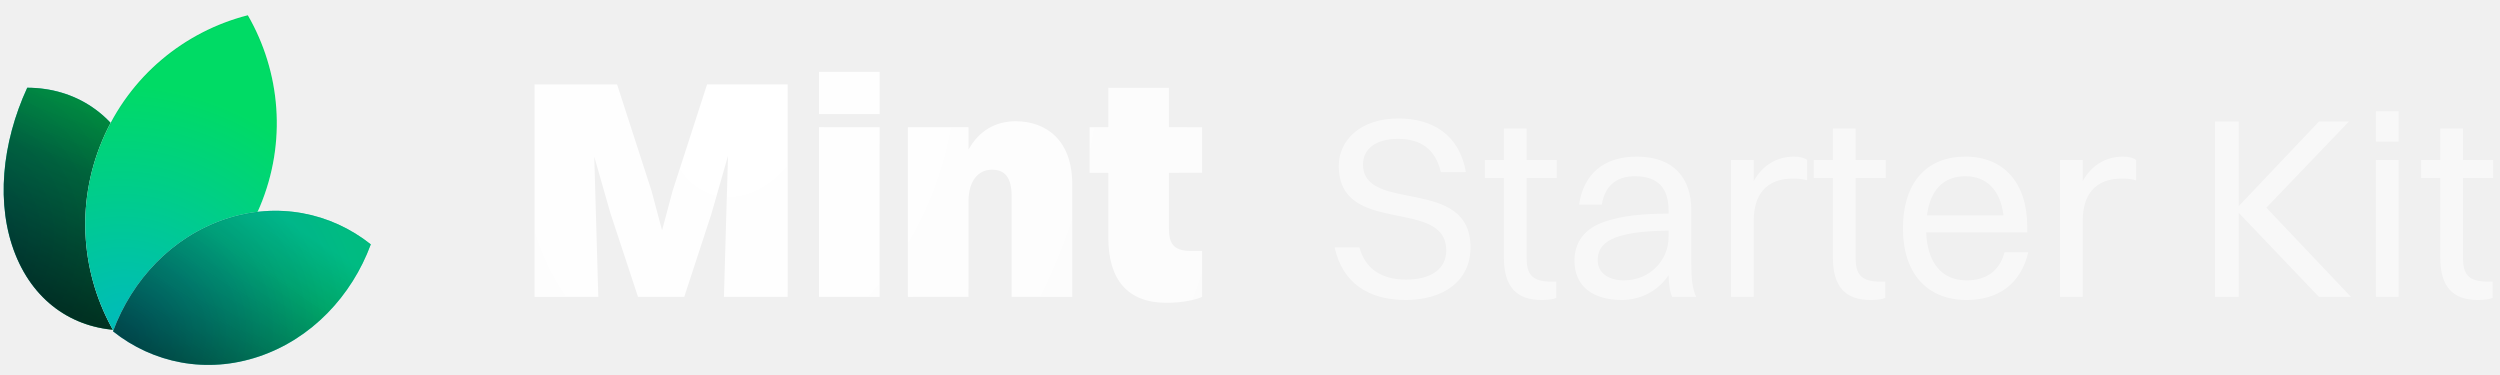
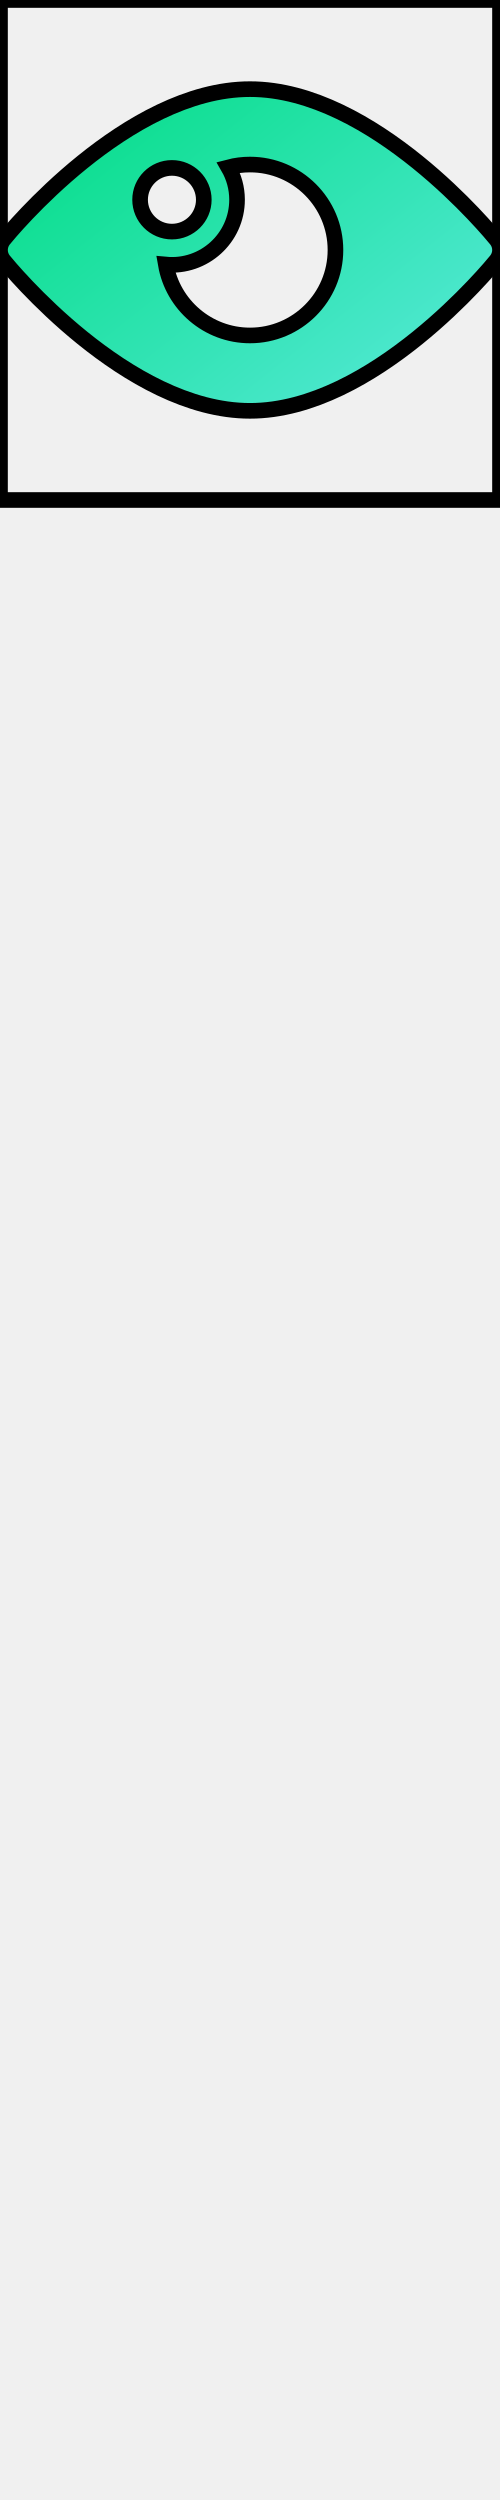
- <svg xmlns="http://www.w3.org/2000/svg" width="160" height="24" viewBox="0 0 160 24" fill="none">
-   <path d="M7.953 21.139C4.896 21.13 2.255 19.458 0.987 16.29C-0.28 13.121 0.109 9.163 1.744 5.615C4.801 5.624 7.442 7.296 8.71 10.465C9.977 13.633 9.588 17.591 7.953 21.139Z" fill="white" />
-   <path d="M7.953 21.139C4.896 21.13 2.255 19.458 0.987 16.29C-0.28 13.121 0.109 9.163 1.744 5.615C4.801 5.624 7.442 7.296 8.71 10.465C9.977 13.633 9.588 17.591 7.953 21.139Z" fill="url(#paint0_radial_115_109)" />
-   <path d="M7.953 21.139C4.896 21.13 2.255 19.458 0.987 16.29C-0.28 13.121 0.109 9.163 1.744 5.615C4.801 5.624 7.442 7.296 8.71 10.465C9.977 13.633 9.588 17.591 7.953 21.139Z" fill="black" fill-opacity="0.5" style="mix-blend-mode:hard-light" />
-   <path d="M7.953 21.139C4.896 21.13 2.255 19.458 0.987 16.29C-0.28 13.121 0.109 9.163 1.744 5.615C4.801 5.624 7.442 7.296 8.71 10.465C9.977 13.633 9.588 17.591 7.953 21.139Z" fill="url(#paint1_linear_115_109)" fill-opacity="0.5" style="mix-blend-mode:hard-light" />
-   <path d="M7.935 21.111C4.897 21.096 2.274 19.431 1.013 16.279C-0.248 13.124 0.136 9.182 1.762 5.643C4.8 5.659 7.423 7.324 8.684 10.476C9.945 13.63 9.561 17.572 7.935 21.111Z" stroke="url(#paint2_linear_115_109)" stroke-opacity="0.05" stroke-width="0.056" />
-   <path d="M7.31 21.257C11.354 20.221 14.884 17.375 16.628 13.236C18.373 9.097 17.945 4.587 15.86 0.976C11.816 2.012 8.287 4.858 6.542 8.998C4.797 13.137 5.225 17.646 7.31 21.257Z" fill="white" />
-   <path d="M7.31 21.257C11.354 20.221 14.884 17.375 16.628 13.236C18.373 9.097 17.945 4.587 15.86 0.976C11.816 2.012 8.287 4.858 6.542 8.998C4.797 13.137 5.225 17.646 7.31 21.257Z" fill="url(#paint3_radial_115_109)" />
-   <path d="M16.602 13.225C14.864 17.349 11.351 20.187 7.324 21.225C5.253 17.624 4.829 13.132 6.568 9.009C8.306 4.885 11.819 2.047 15.846 1.009C17.918 4.61 18.341 9.101 16.602 13.225Z" stroke="url(#paint4_linear_115_109)" stroke-opacity="0.05" stroke-width="0.056" />
-   <path d="M7.234 21.207C9.789 23.237 13.21 23.951 16.577 22.814C19.944 21.677 22.506 18.945 23.73 15.638C21.175 13.608 17.754 12.894 14.387 14.031C11.02 15.168 8.458 17.901 7.234 21.207Z" fill="white" />
-   <path d="M7.234 21.207C9.789 23.237 13.21 23.951 16.577 22.814C19.944 21.677 22.506 18.945 23.73 15.638C21.175 13.608 17.754 12.894 14.387 14.031C11.02 15.168 8.458 17.901 7.234 21.207Z" fill="url(#paint5_radial_115_109)" />
-   <path d="M7.234 21.207C9.789 23.237 13.21 23.951 16.577 22.814C19.944 21.677 22.506 18.945 23.73 15.638C21.175 13.608 17.754 12.894 14.387 14.031C11.02 15.168 8.458 17.901 7.234 21.207Z" fill="black" fill-opacity="0.2" style="mix-blend-mode:hard-light" />
-   <path d="M7.234 21.207C9.789 23.237 13.21 23.951 16.577 22.814C19.944 21.677 22.506 18.945 23.73 15.638C21.175 13.608 17.754 12.894 14.387 14.031C11.02 15.168 8.458 17.901 7.234 21.207Z" fill="url(#paint6_linear_115_109)" fill-opacity="0.5" style="mix-blend-mode:hard-light" />
-   <path d="M16.568 22.787C13.218 23.918 9.814 23.212 7.267 21.198C8.492 17.907 11.044 15.189 14.396 14.058C17.747 12.927 21.15 13.633 23.697 15.648C22.472 18.938 19.92 21.656 16.568 22.787Z" stroke="url(#paint7_linear_115_109)" stroke-opacity="0.05" stroke-width="0.056" />
-   <path d="M34.212 19V5.4H39.492L41.692 12.2L42.372 14.74L43.052 12.2L45.252 5.4H50.412V19H46.332L46.592 9.98L45.532 13.68L43.792 19H40.832L39.052 13.6L38.032 10.02L38.292 19H34.212ZM52.416 7.3V4.6H56.295V7.3H52.416ZM52.416 19V8.14H56.295V19H52.416ZM58.104 19V8.14H61.984V9.58C62.664 8.34 63.744 7.76 65.004 7.76C66.964 7.76 68.624 8.98 68.624 11.78V19H64.744V12.56C64.744 11.34 64.304 10.86 63.484 10.86C62.604 10.86 61.984 11.58 61.984 12.88V19H58.104ZM70.933 15.22V11.06H69.733V8.14H70.933V5.62H74.813V8.14H76.933V11.06H74.813V14.6C74.813 15.5 75.033 16.06 76.213 16.06H76.933V19C76.493 19.2 75.673 19.38 74.653 19.38C72.153 19.38 70.933 17.88 70.933 15.22Z" fill="url(#paint8_radial_115_109)" />
-   <path d="M87.232 10.519C87.232 13.687 94.112 11.229 94.112 15.832C94.112 17.994 92.364 19.198 89.971 19.198C87.562 19.198 85.912 18.093 85.417 15.832H87.001C87.364 17.169 88.371 17.895 89.987 17.895C91.671 17.895 92.561 17.152 92.561 16.03C92.561 12.598 85.681 15.155 85.681 10.618C85.681 9.001 87.034 7.582 89.509 7.582C91.671 7.582 93.403 8.621 93.816 11.014H92.215C91.868 9.529 90.912 8.886 89.476 8.886C88.057 8.886 87.232 9.529 87.232 10.519ZM96.25 16.476V11.393H95.029V10.239H96.25V8.226H97.702V10.239H99.632V11.393H97.702V16.476C97.702 17.532 98.015 18.026 99.302 18.026H99.599V19.066C99.434 19.148 99.071 19.198 98.659 19.198C97.025 19.198 96.25 18.323 96.25 16.476ZM102.516 13.093H101.064C101.345 11.162 102.615 10.024 104.76 10.024C107.103 10.024 108.242 11.393 108.242 13.44V16.888C108.242 17.895 108.324 18.521 108.555 19H107.021C106.856 18.654 106.806 18.142 106.79 17.614C106.047 18.72 104.859 19.198 103.803 19.198C101.988 19.198 100.767 18.357 100.767 16.69C100.767 15.486 101.427 14.611 102.714 14.182C103.902 13.786 105.107 13.687 106.79 13.671V13.473C106.79 12.053 106.13 11.278 104.628 11.278C103.374 11.278 102.698 11.971 102.516 13.093ZM102.252 16.657C102.252 17.465 102.929 17.944 103.952 17.944C105.569 17.944 106.79 16.674 106.79 15.172V14.759C103.061 14.793 102.252 15.585 102.252 16.657ZM110.787 19V10.239H112.239V11.591C112.833 10.519 113.774 10.024 114.83 10.024C115.176 10.024 115.49 10.107 115.655 10.239V11.542C115.407 11.46 115.094 11.427 114.747 11.427C112.998 11.427 112.239 12.515 112.239 14.1V19H110.787ZM117.305 16.476V11.393H116.084V10.239H117.305V8.226H118.757V10.239H120.688V11.393H118.757V16.476C118.757 17.532 119.071 18.026 120.358 18.026H120.655V19.066C120.49 19.148 120.127 19.198 119.714 19.198C118.081 19.198 117.305 18.323 117.305 16.476ZM129.809 16.145C129.33 18.192 127.862 19.198 125.865 19.198C123.324 19.198 121.79 17.482 121.79 14.627C121.79 11.658 123.324 10.024 125.783 10.024C128.258 10.024 129.743 11.723 129.743 14.512V14.875H123.275C123.357 16.838 124.281 17.944 125.865 17.944C127.103 17.944 127.977 17.35 128.291 16.145H129.809ZM125.783 11.278C124.38 11.278 123.539 12.152 123.324 13.786H128.225C128.027 12.169 127.152 11.278 125.783 11.278ZM131.843 19V10.239H133.295V11.591C133.889 10.519 134.829 10.024 135.885 10.024C136.232 10.024 136.545 10.107 136.71 10.239V11.542C136.463 11.46 136.149 11.427 135.803 11.427C134.054 11.427 133.295 12.515 133.295 14.1V19H131.843ZM141.763 19V7.78H143.281V13.192L148.413 7.78H150.327L145.047 13.291L150.459 19H148.413L143.281 13.621V19H141.763ZM152.06 9.067V7.12H153.512V9.067H152.06ZM152.06 19V10.239H153.512V19H152.06ZM156.178 16.476V11.393H154.957V10.239H156.178V8.226H157.63V10.239H159.56V11.393H157.63V16.476C157.63 17.532 157.943 18.026 159.23 18.026H159.527V19.066C159.362 19.148 158.999 19.198 158.587 19.198C156.953 19.198 156.178 18.323 156.178 16.476Z" fill="white" fill-opacity="0.55" />
-   <defs>
-     <radialGradient id="paint0_radial_115_109" cx="0" cy="0" r="1" gradientUnits="userSpaceOnUse" gradientTransform="translate(-3.00503 15.023) rotate(-10.029) scale(17.9572 17.784)">
-       <stop stop-color="#00B0BB" />
-       <stop offset="1" stop-color="#00DB65" />
-     </radialGradient>
-     <linearGradient id="paint1_linear_115_109" x1="7.39" y1="4.813" x2="1.63" y2="18.689" gradientUnits="userSpaceOnUse">
-       <stop stop-color="#18E299" />
-       <stop offset="1" />
-     </linearGradient>
-     <linearGradient id="paint2_linear_115_109" x1="7.948" y1="8.016" x2="1.761" y2="18.746" gradientUnits="userSpaceOnUse">
-       <stop />
-       <stop offset="1" stop-opacity="0" />
-     </linearGradient>
-     <radialGradient id="paint3_radial_115_109" cx="0" cy="0" r="1" gradientUnits="userSpaceOnUse" gradientTransform="translate(8.11404 20.8822) rotate(-75.7542) scale(21.6246 23.7772)">
-       <stop stop-color="#00BBBB" />
-       <stop offset="0.713" stop-color="#00DB65" />
-     </radialGradient>
-     <linearGradient id="paint4_linear_115_109" x1="7.602" y1="5.871" x2="15.556" y2="16.372" gradientUnits="userSpaceOnUse">
-       <stop />
-       <stop offset="1" stop-opacity="0" />
-     </linearGradient>
-     <radialGradient id="paint5_radial_115_109" cx="0" cy="0" r="1" gradientUnits="userSpaceOnUse" gradientTransform="translate(7.84537 21.5181) rotate(-20.3525) scale(18.5603 17.32)">
-       <stop stop-color="#00B0BB" />
-       <stop offset="1" stop-color="#00DB65" />
-     </radialGradient>
-     <linearGradient id="paint6_linear_115_109" x1="16.808" y1="13.007" x2="10.041" y2="22.994" gradientUnits="userSpaceOnUse">
-       <stop stop-color="#00B1BC" />
-       <stop offset="1" />
-     </linearGradient>
-     <linearGradient id="paint7_linear_115_109" x1="16.808" y1="13.007" x2="14.169" y2="23.841" gradientUnits="userSpaceOnUse">
-       <stop />
-       <stop offset="1" stop-opacity="0" />
-     </linearGradient>
-     <radialGradient id="paint8_radial_115_109" cx="0" cy="0" r="1" gradientUnits="userSpaceOnUse" gradientTransform="translate(47.2781 7) rotate(19.0047) scale(67.5582 85.7506)">
-       <stop stop-color="white" />
-       <stop offset="1" stop-color="white" stop-opacity="0.5" />
-     </radialGradient>
-   </defs>
+ <svg xmlns="http://www.w3.org/2000/svg" width="32" height="160">
+   <g>
+     <path d="M 0 32 L 0 0 L 32 0 L 32 32 Z" fill="transparent" stroke="rgba(0,0,0,1)" stroke-miterlimit="10" />
+     <g>
+       <defs>
+         <linearGradient id="idb2aTbtWFVg1334009255" x1="0" x2="1" y1="0.094" y2="0.906">
+           <stop offset="0" stop-color="#01DD85" stop-opacity="1" />
+           <stop offset="1" stop-color="rgb(89, 233, 218)" stop-opacity="1" />
+         </linearGradient>
+       </defs>
+       <path d="M 31.763 15.331 C 31.445 14.937 23.882 5.705 16 5.705 C 8.118 5.705 0.555 14.937 0.237 15.331 C 0.084 15.52 0 15.756 0 16 C 0 16.244 0.084 16.48 0.237 16.67 C 0.555 17.063 8.118 26.294 16 26.294 C 23.882 26.294 31.445 17.063 31.763 16.67 C 31.916 16.48 32 16.244 32 16 C 32 15.756 31.916 15.52 31.763 15.331 Z M 8.966 12.784 C 8.966 11.66 9.88 10.746 11.004 10.746 C 12.128 10.746 13.043 11.66 13.043 12.784 C 13.043 13.908 12.128 14.823 11.004 14.823 C 9.88 14.823 8.966 13.908 8.966 12.784 Z M 16 21.469 C 13.302 21.469 11.056 19.505 10.612 16.932 C 13.055 17.162 15.171 15.235 15.171 12.784 C 15.171 12.777 15.171 12.771 15.171 12.764 C 15.168 12.042 14.976 11.334 14.615 10.709 C 15.067 10.59 15.533 10.531 16 10.531 C 19.016 10.531 21.469 12.984 21.469 16 C 21.469 19.016 19.016 21.469 16 21.469 Z" fill="url(#idb2aTbtWFVg1334009255)" stroke="rgba(0,0,0,1)" stroke-miterlimit="10" />
+     </g>
+   </g>
</svg>
